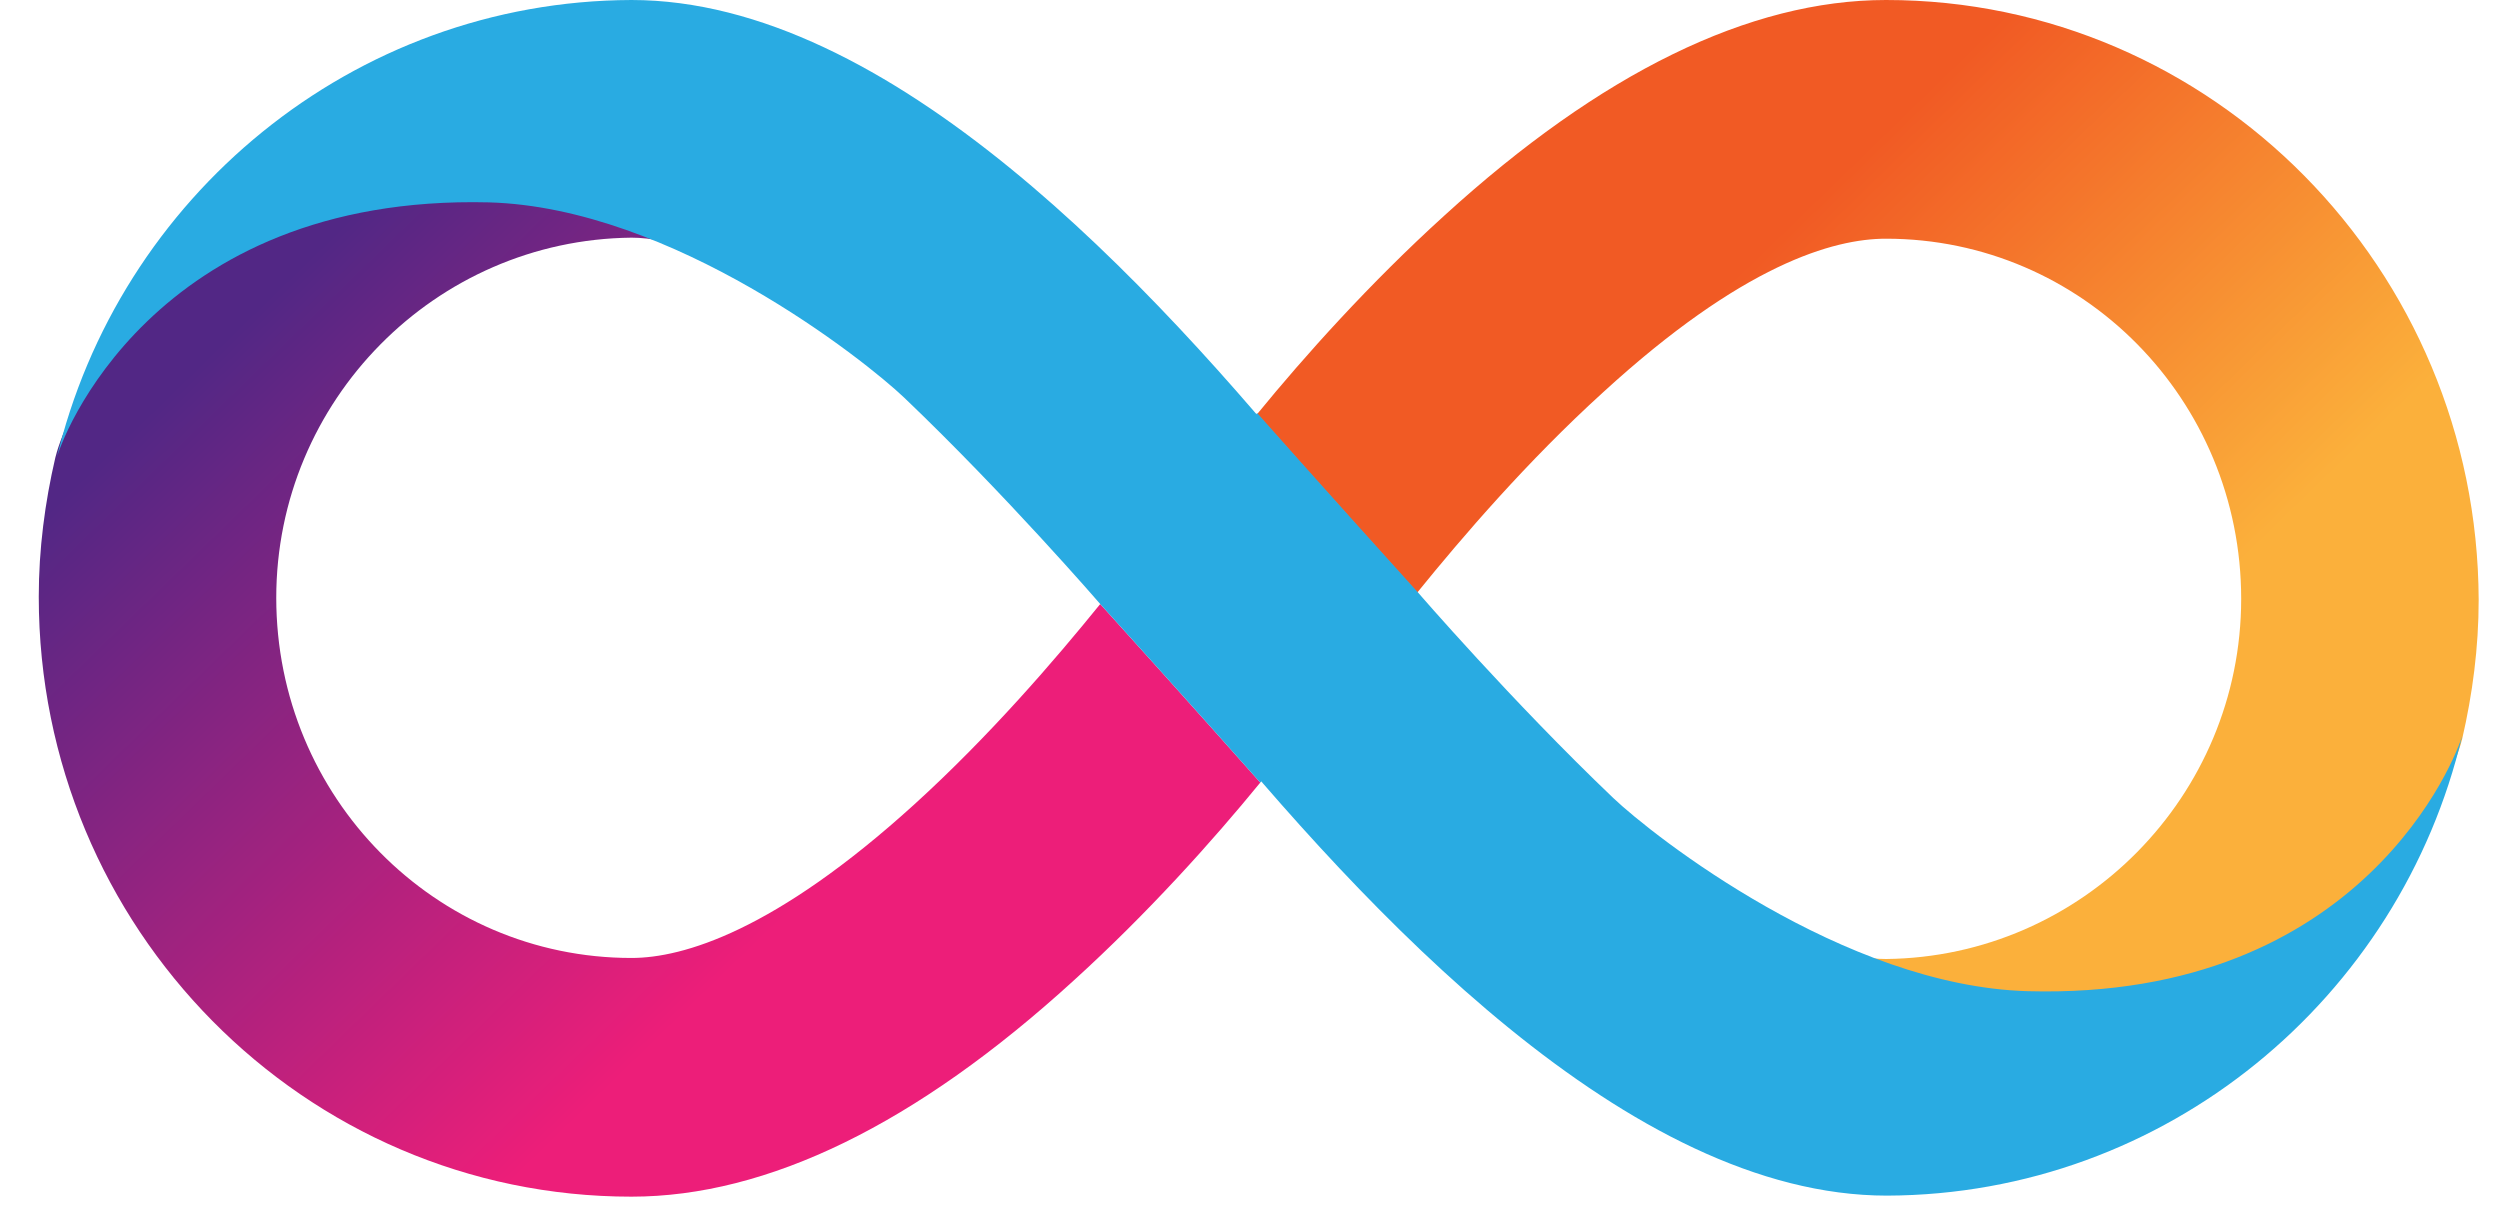
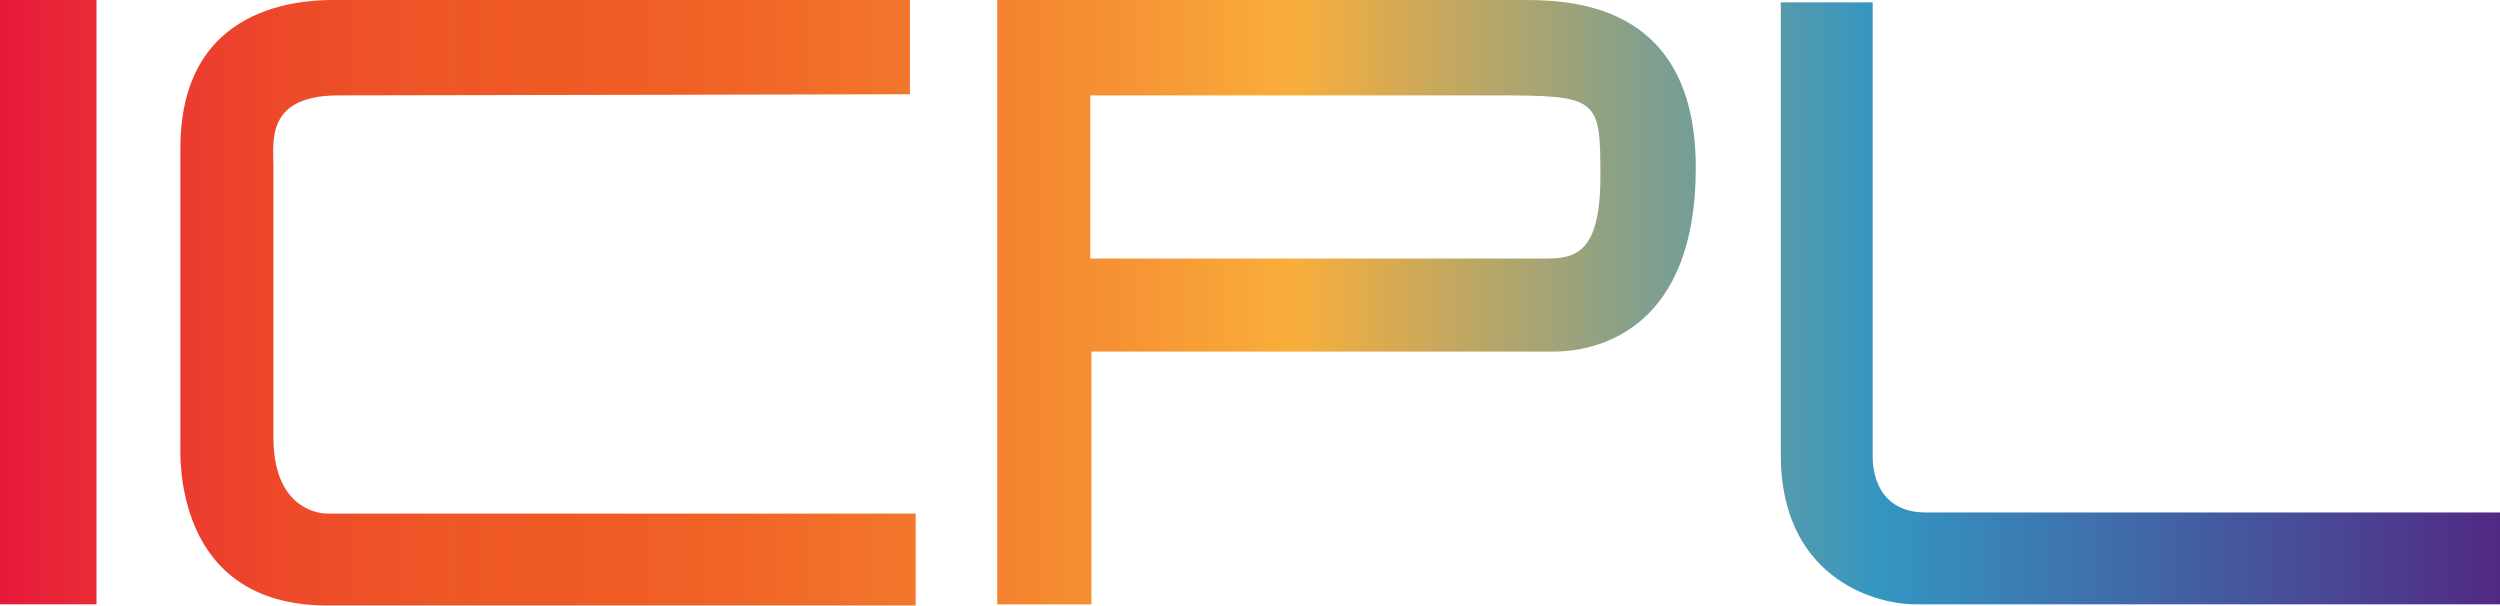
- <svg xmlns="http://www.w3.org/2000/svg" width="120" height="58" viewBox="0 0 72 35" fill="none">
-   <path d="M54.422 0C50.474 0 46.167 2.104 41.62 6.253C39.467 8.207 37.583 10.311 36.207 11.995C36.207 11.995 38.42 14.49 40.843 17.166C42.159 15.542 44.043 13.348 46.227 11.364C50.264 7.666 52.896 6.914 54.422 6.914C60.104 6.914 64.71 11.574 64.71 17.346C64.71 23.058 60.104 27.718 54.422 27.778C54.152 27.778 53.823 27.747 53.434 27.657C55.08 28.409 56.874 28.95 58.549 28.95C68.957 28.95 70.991 21.915 71.111 21.404C71.41 20.112 71.589 18.759 71.589 17.376C71.559 7.786 63.873 0 54.422 0Z" fill="url(#paint0_linear)" />
-   <path d="M58.52 28.71C53.196 28.559 47.663 24.2 46.526 23.118C43.595 20.322 40.843 17.136 40.843 17.136C38.421 14.46 36.208 11.965 36.208 11.965C35.43 12.897 31.602 17.316 31.602 17.316C31.602 17.316 34.174 20.082 34.383 20.322C39.408 26.455 46.975 34.632 54.452 34.632C62.527 34.602 69.317 28.92 71.111 21.314C70.962 21.855 68.27 28.98 58.52 28.71Z" fill="#29ABE2" />
-   <path d="M18.084 34.662C22.032 34.662 26.338 32.558 30.885 28.409C33.038 26.455 34.922 24.351 36.298 22.667C36.298 22.667 34.085 20.172 31.662 17.496C30.346 19.12 28.462 21.314 26.279 23.298C22.241 26.966 19.579 27.748 18.084 27.748C12.401 27.748 7.795 23.088 7.795 17.316C7.795 11.604 12.401 6.944 18.084 6.884C18.353 6.884 18.682 6.914 19.071 7.005C17.426 6.253 15.631 5.712 13.956 5.712C3.548 5.712 1.514 12.746 1.395 13.258C1.095 14.55 0.916 15.903 0.916 17.286C0.916 26.876 8.603 34.662 18.084 34.662Z" fill="url(#paint1_linear)" />
-   <path d="M13.956 5.862C19.279 6.012 24.842 10.432 25.979 11.514C28.91 14.31 31.662 17.496 31.662 17.496C34.084 20.172 36.297 22.667 36.297 22.667C37.075 21.735 40.903 17.316 40.903 17.316C40.903 17.316 38.331 14.55 38.122 14.31C33.127 8.177 25.56 0 18.083 0C10.008 0.03 3.218 5.712 1.424 13.318C1.514 12.806 4.175 5.622 13.956 5.862Z" fill="#29ABE2" />
+ <svg xmlns="http://www.w3.org/2000/svg" width="1088" height="263.512" viewBox="0 0 1088 263.512">
  <defs>
-     <linearGradient id="paint0_linear" x1="45.417" y1="2.51" x2="69.175" y2="26.986" gradientUnits="userSpaceOnUse">
-       <stop offset="0.21" stop-color="#F15A24" />
-       <stop offset="0.684" stop-color="#FBB03B" />
-     </linearGradient>
-     <linearGradient id="paint1_linear" x1="27.068" y1="32.139" x2="3.311" y2="7.663" gradientUnits="userSpaceOnUse">
-       <stop offset="0.21" stop-color="#ED1E79" />
-       <stop offset="0.893" stop-color="#522785" />
+     <linearGradient id="a" y1="0.5" x2="1" y2="0.5" gradientUnits="objectBoundingBox">
+       <stop offset="0" stop-color="#e6173c" />
+       <stop offset="0.057" stop-color="#ea3332" />
+       <stop offset="0.116" stop-color="#ed492a" />
+       <stop offset="0.174" stop-color="#ee5626" />
+       <stop offset="0.227" stop-color="#ef5a24" />
+       <stop offset="0.281" stop-color="#f06126" />
+       <stop offset="0.36" stop-color="#f2752b" />
+       <stop offset="0.453" stop-color="#f69434" />
+       <stop offset="0.517" stop-color="#f9ae3b" />
+       <stop offset="0.75" stop-color="#3496c2" />
+       <stop offset="1" stop-color="#522783" />
    </linearGradient>
  </defs>
+   <path d="M424.12,408.26h42v263h-42Zm396,41v-41h-248c-9,0-69.5-2.5-69.5,64.5v129c0,5-3,70,64,70h256v-40h-256c-6,0-23.5-4-23.5-33v-118c0-11-3.5-31,28.5-31S820.12,449.26,820.12,449.26Zm342,32c0,69-41,80-62,80h-201v110h-41v-263h230C1112.12,408.26,1162.12,412.26,1162.12,481.26Zm-41.5,3.5c0-34-1-35-46-35h-176v71h198C1109.62,520.76,1120.62,518.76,1120.62,484.76Zm78.5,121.5c0,52,39,65,59,65h254v-40h-250c-19,0-23-15-23-24v-198h-40Z" transform="translate(-424.12 -408.248)" fill="url(#a)" />
</svg>
